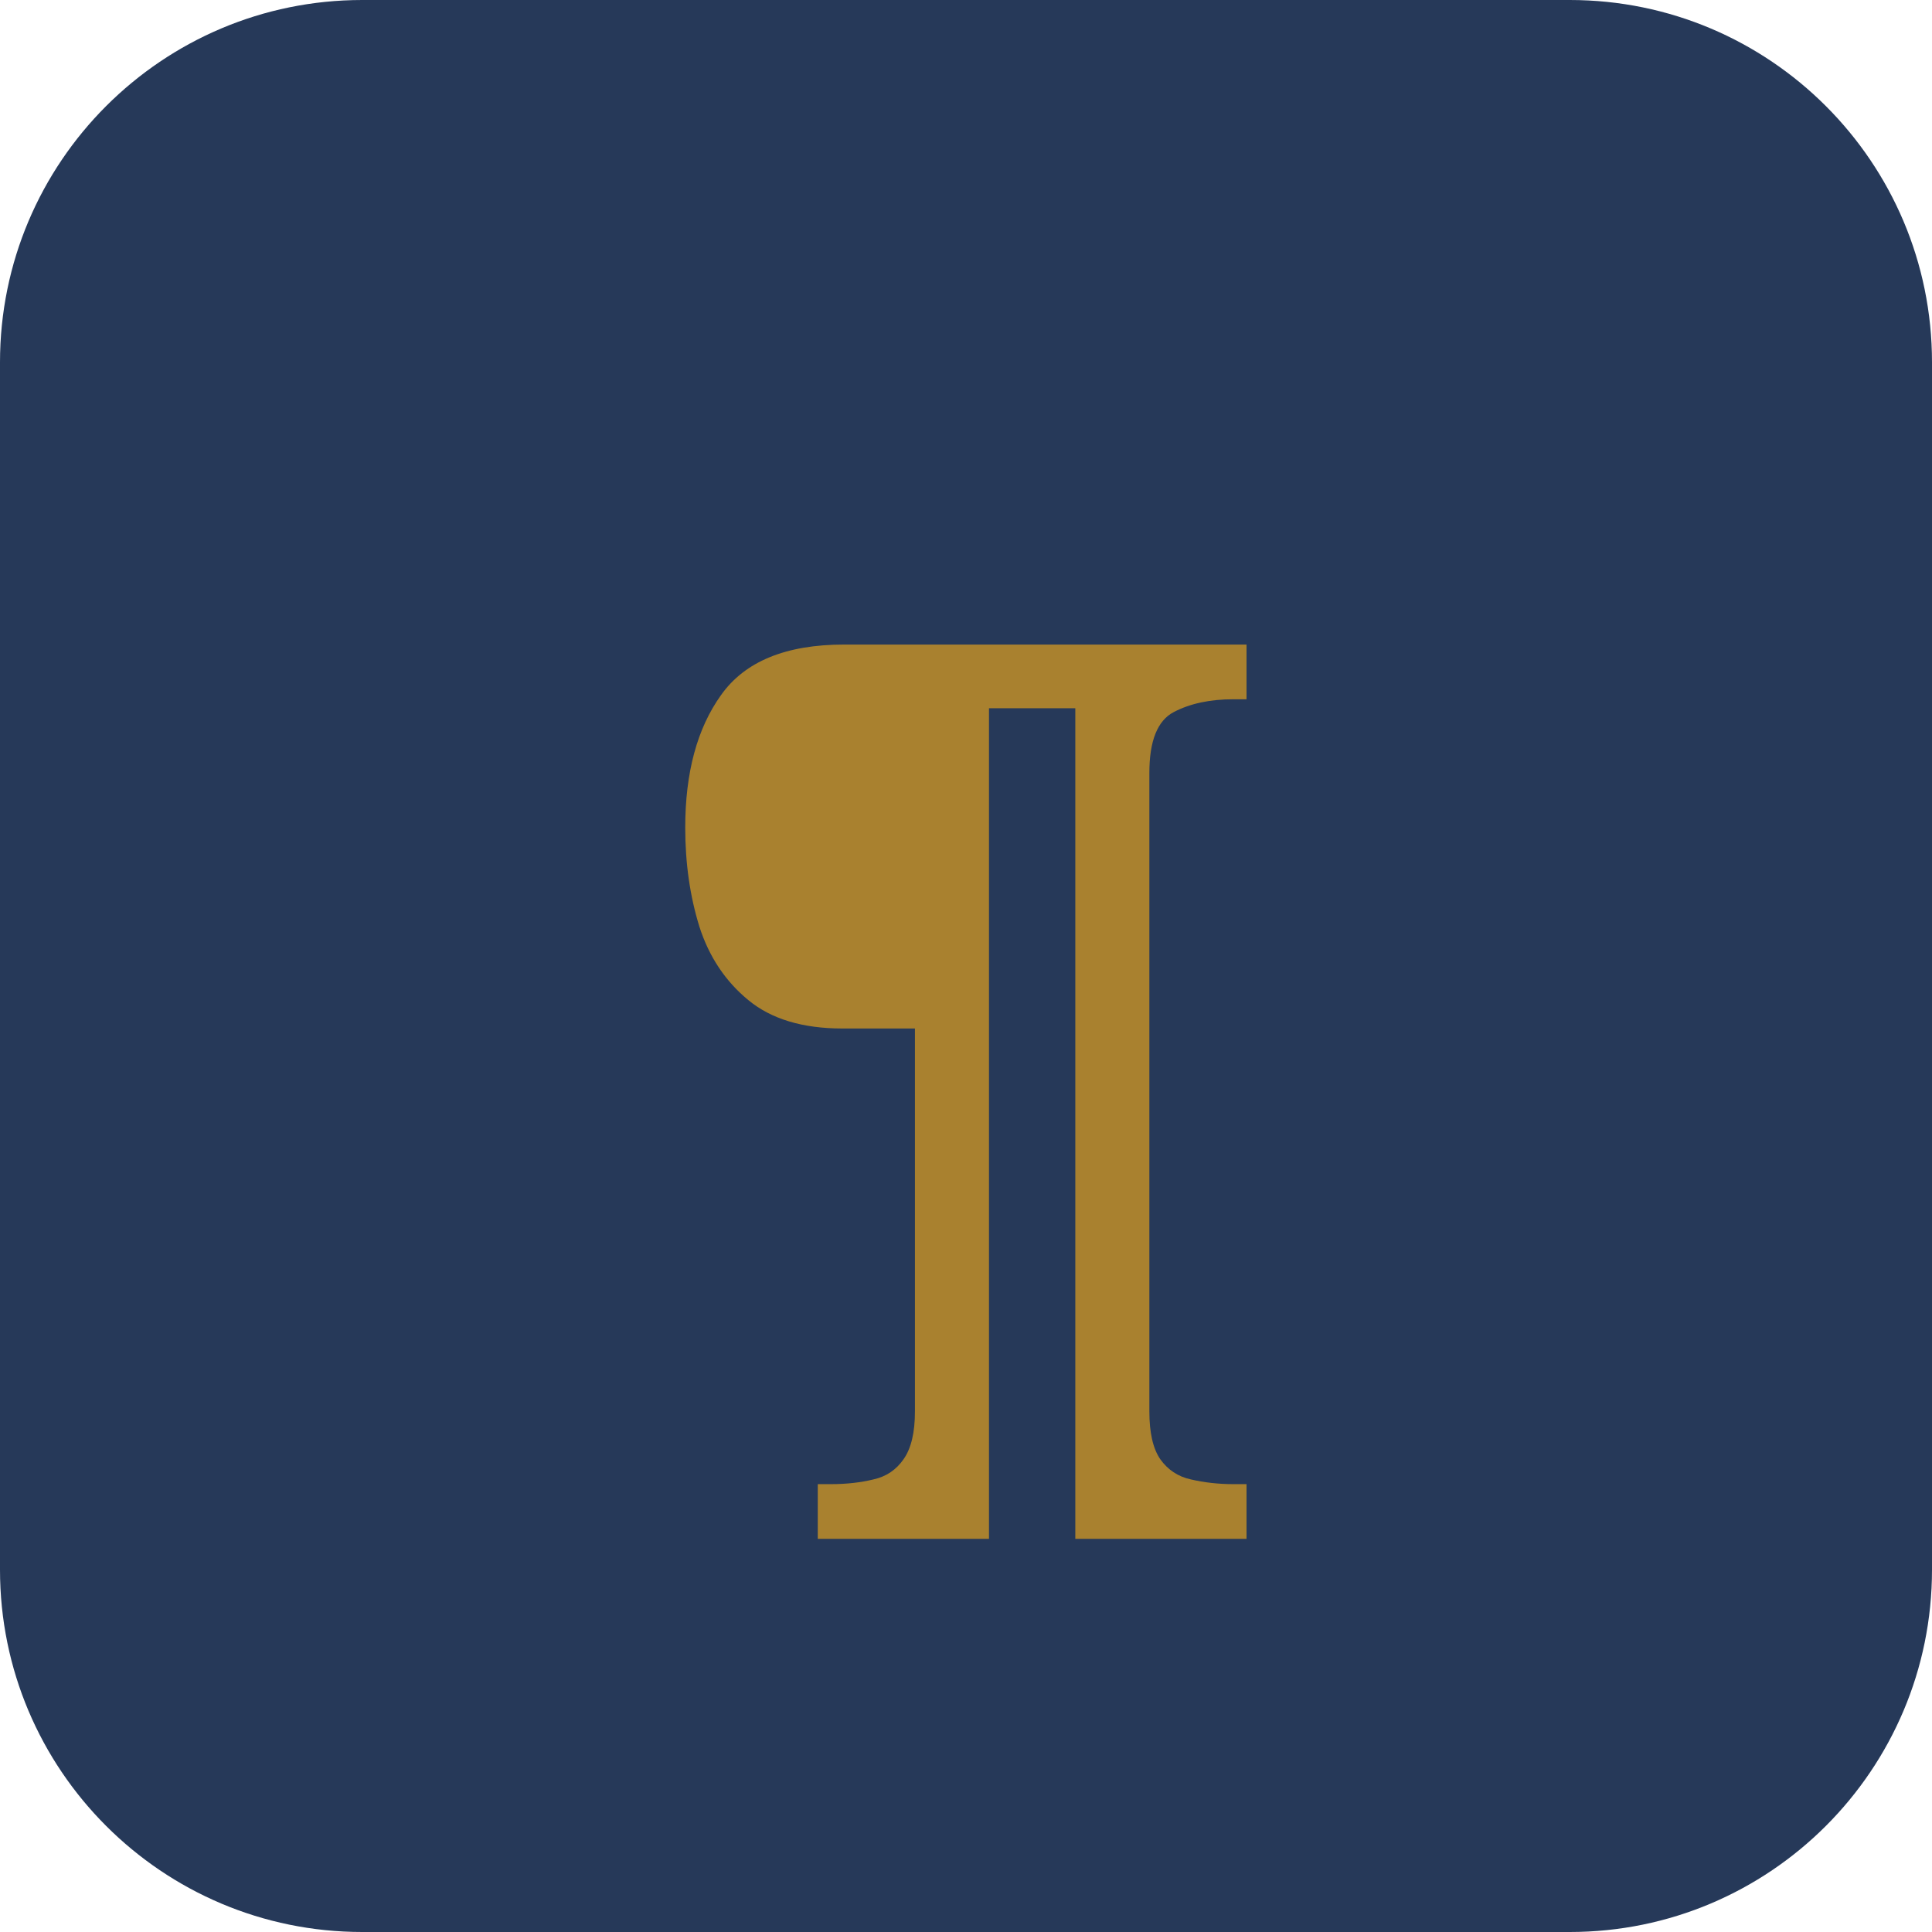
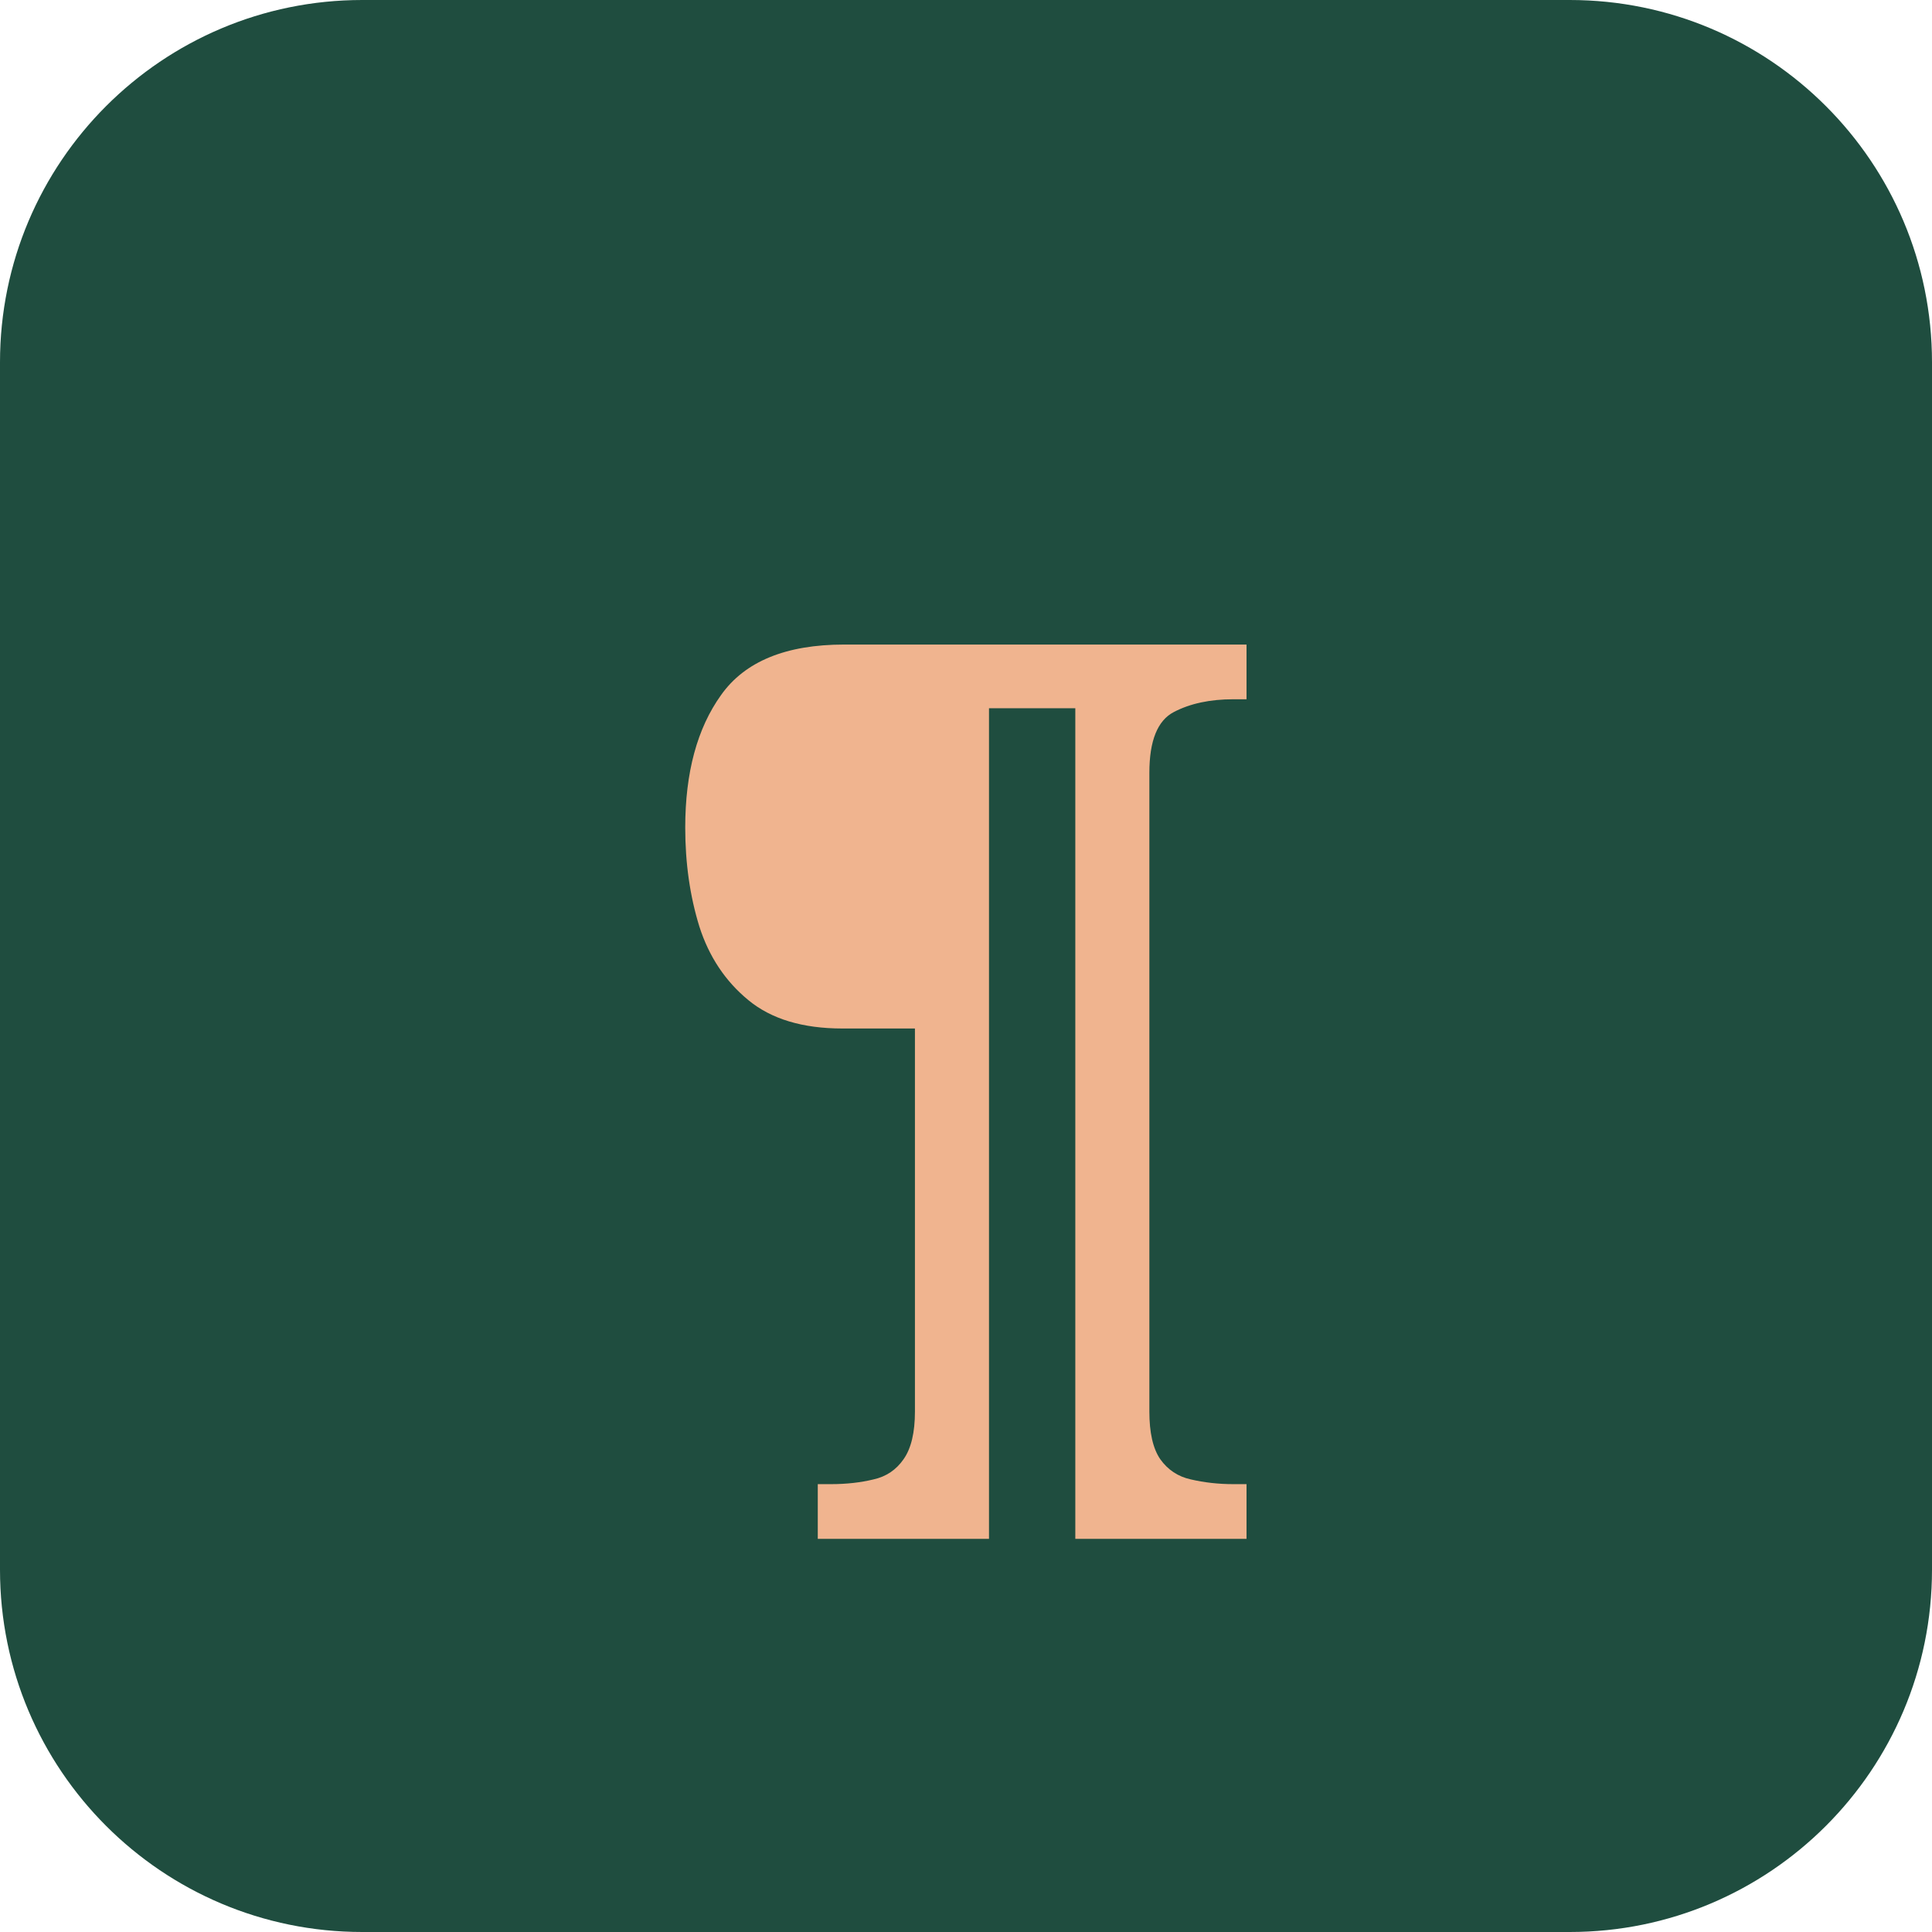
<svg xmlns="http://www.w3.org/2000/svg" viewBox="0 0 64 64">
-   <rect width="64" height="64" rx="12" fill="#263959" />
-   <text x="32" y="34" text-anchor="middle" dominant-baseline="central" font-family="Georgia, 'Source Serif 4', serif" font-weight="700" font-size="34" fill="#A9812F">¶</text>
+   <rect width="64" height="64" rx="12" fill="#1F4D3F" />
+   <text x="32" y="34" text-anchor="middle" dominant-baseline="central" font-family="Georgia, 'Source Serif 4', serif" font-weight="700" font-size="34" fill="#F0B48F">¶</text>
</svg>
